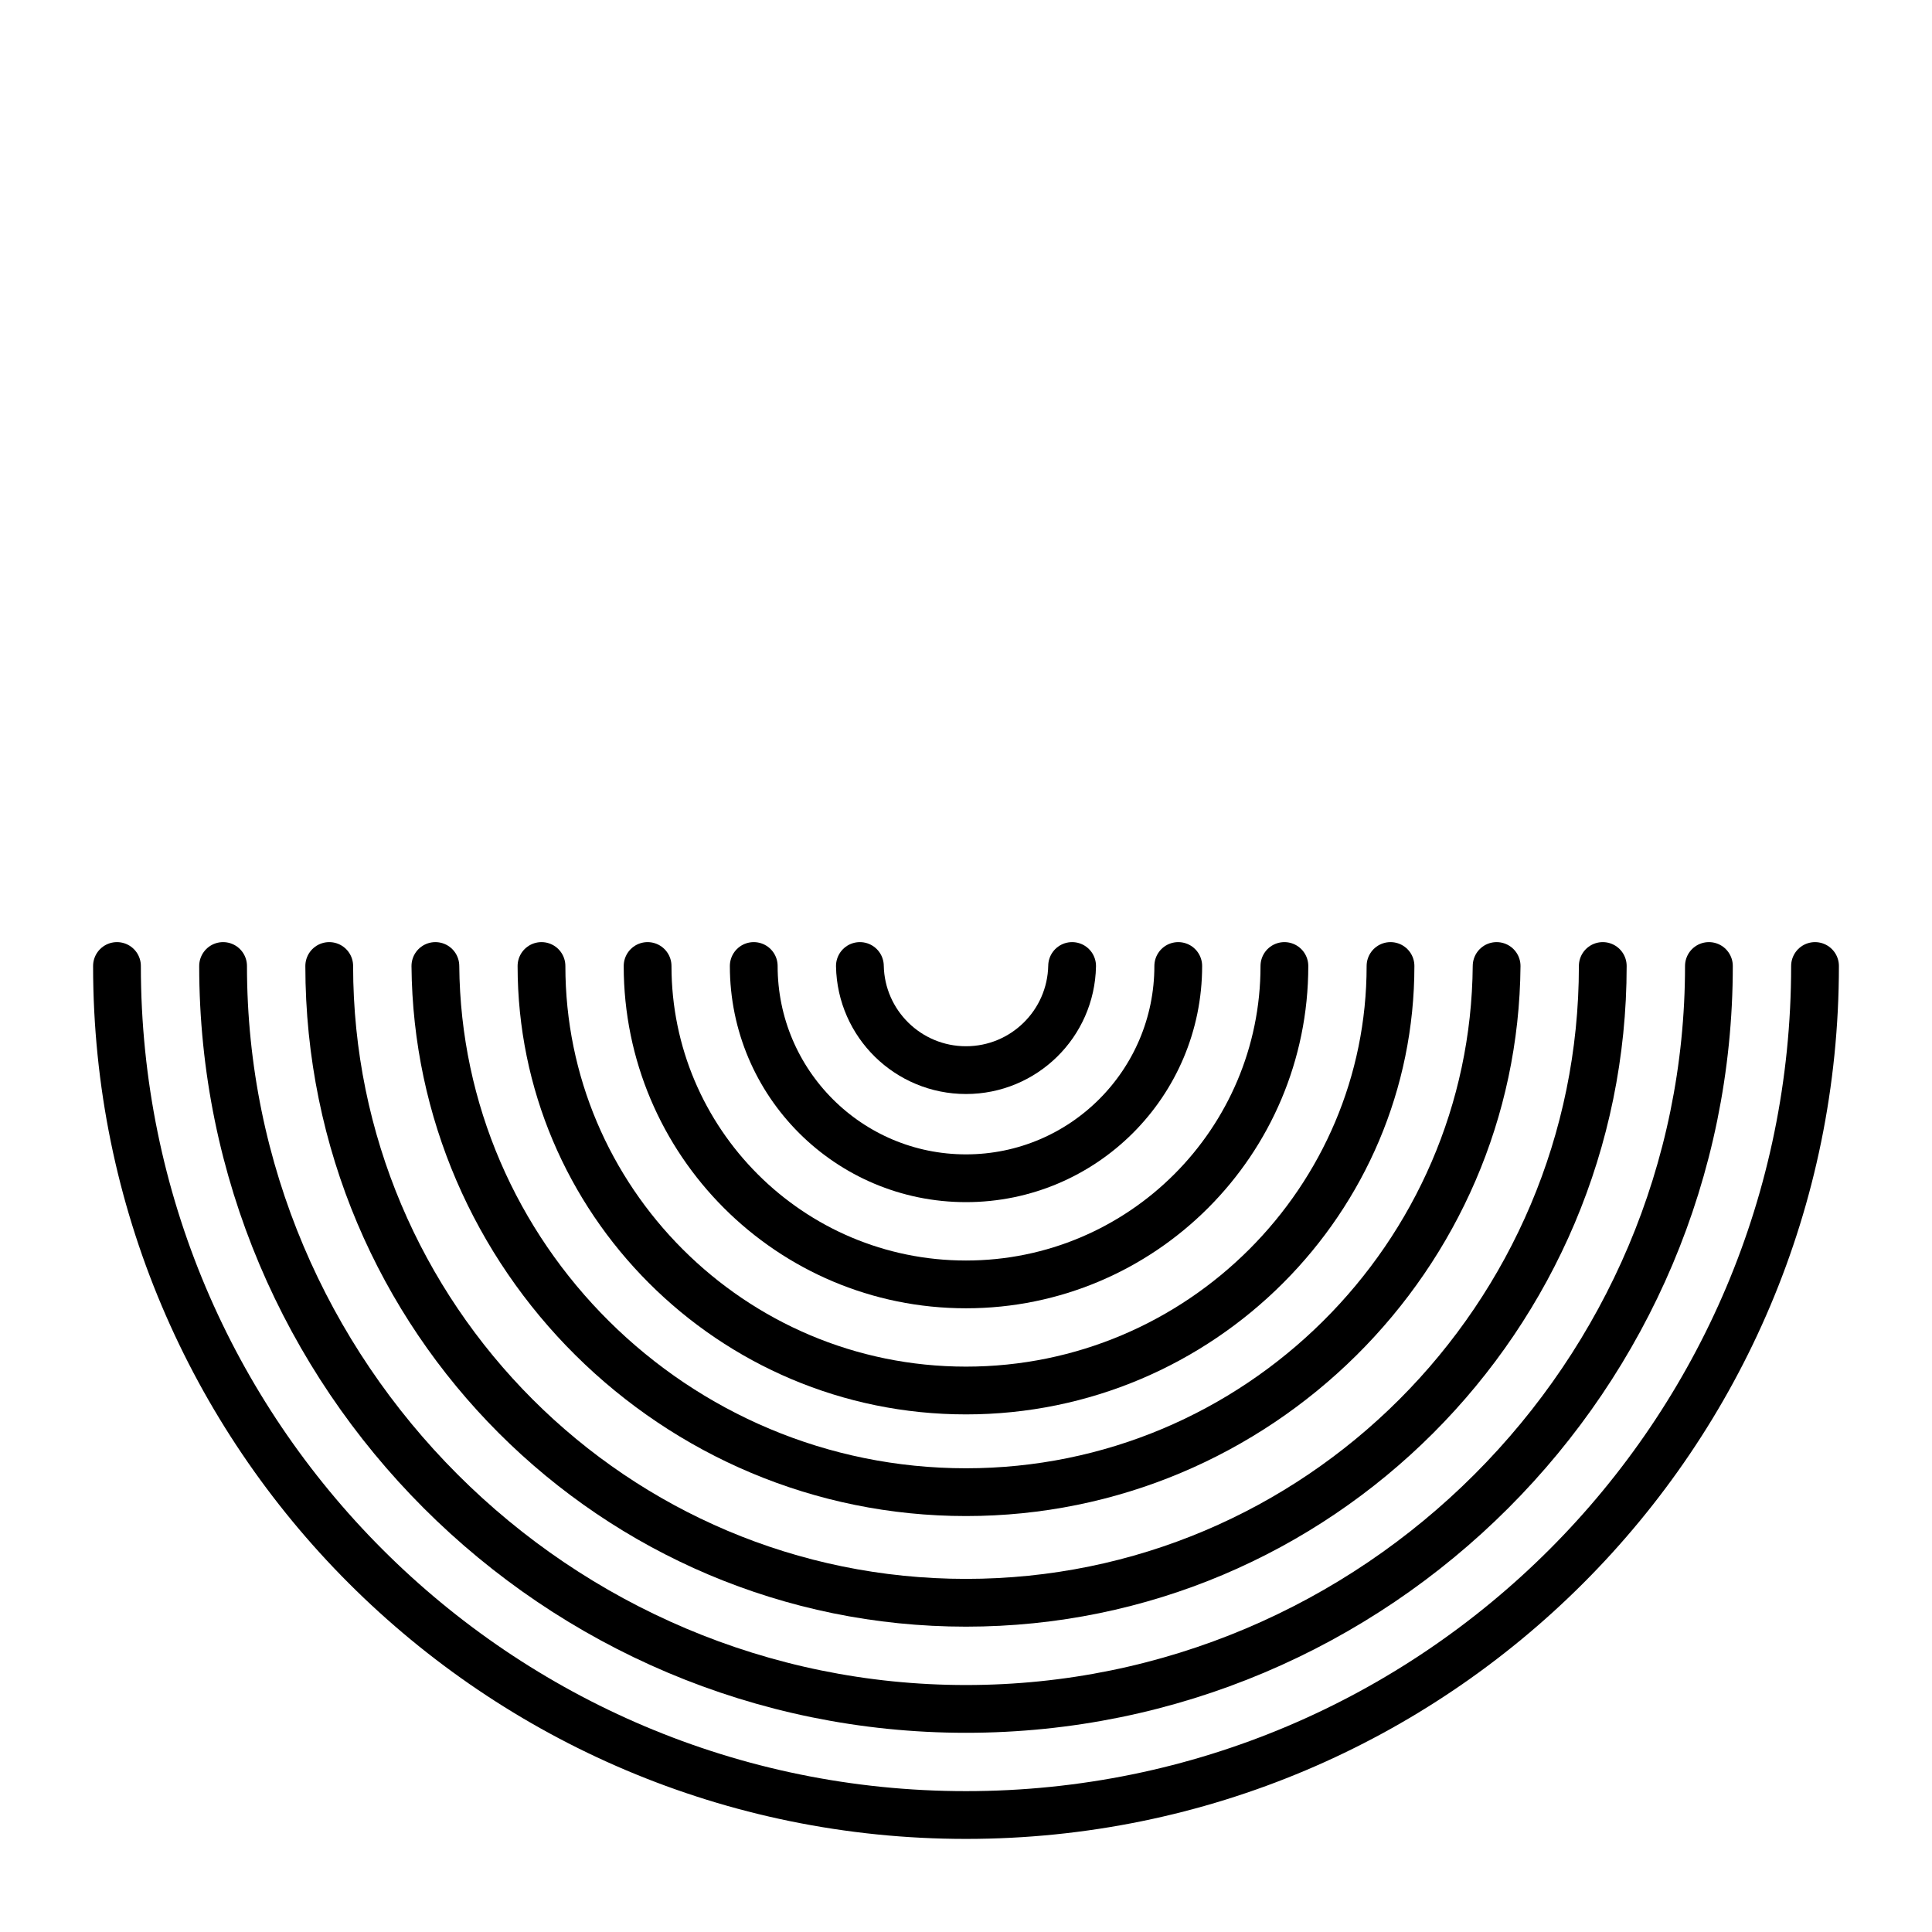
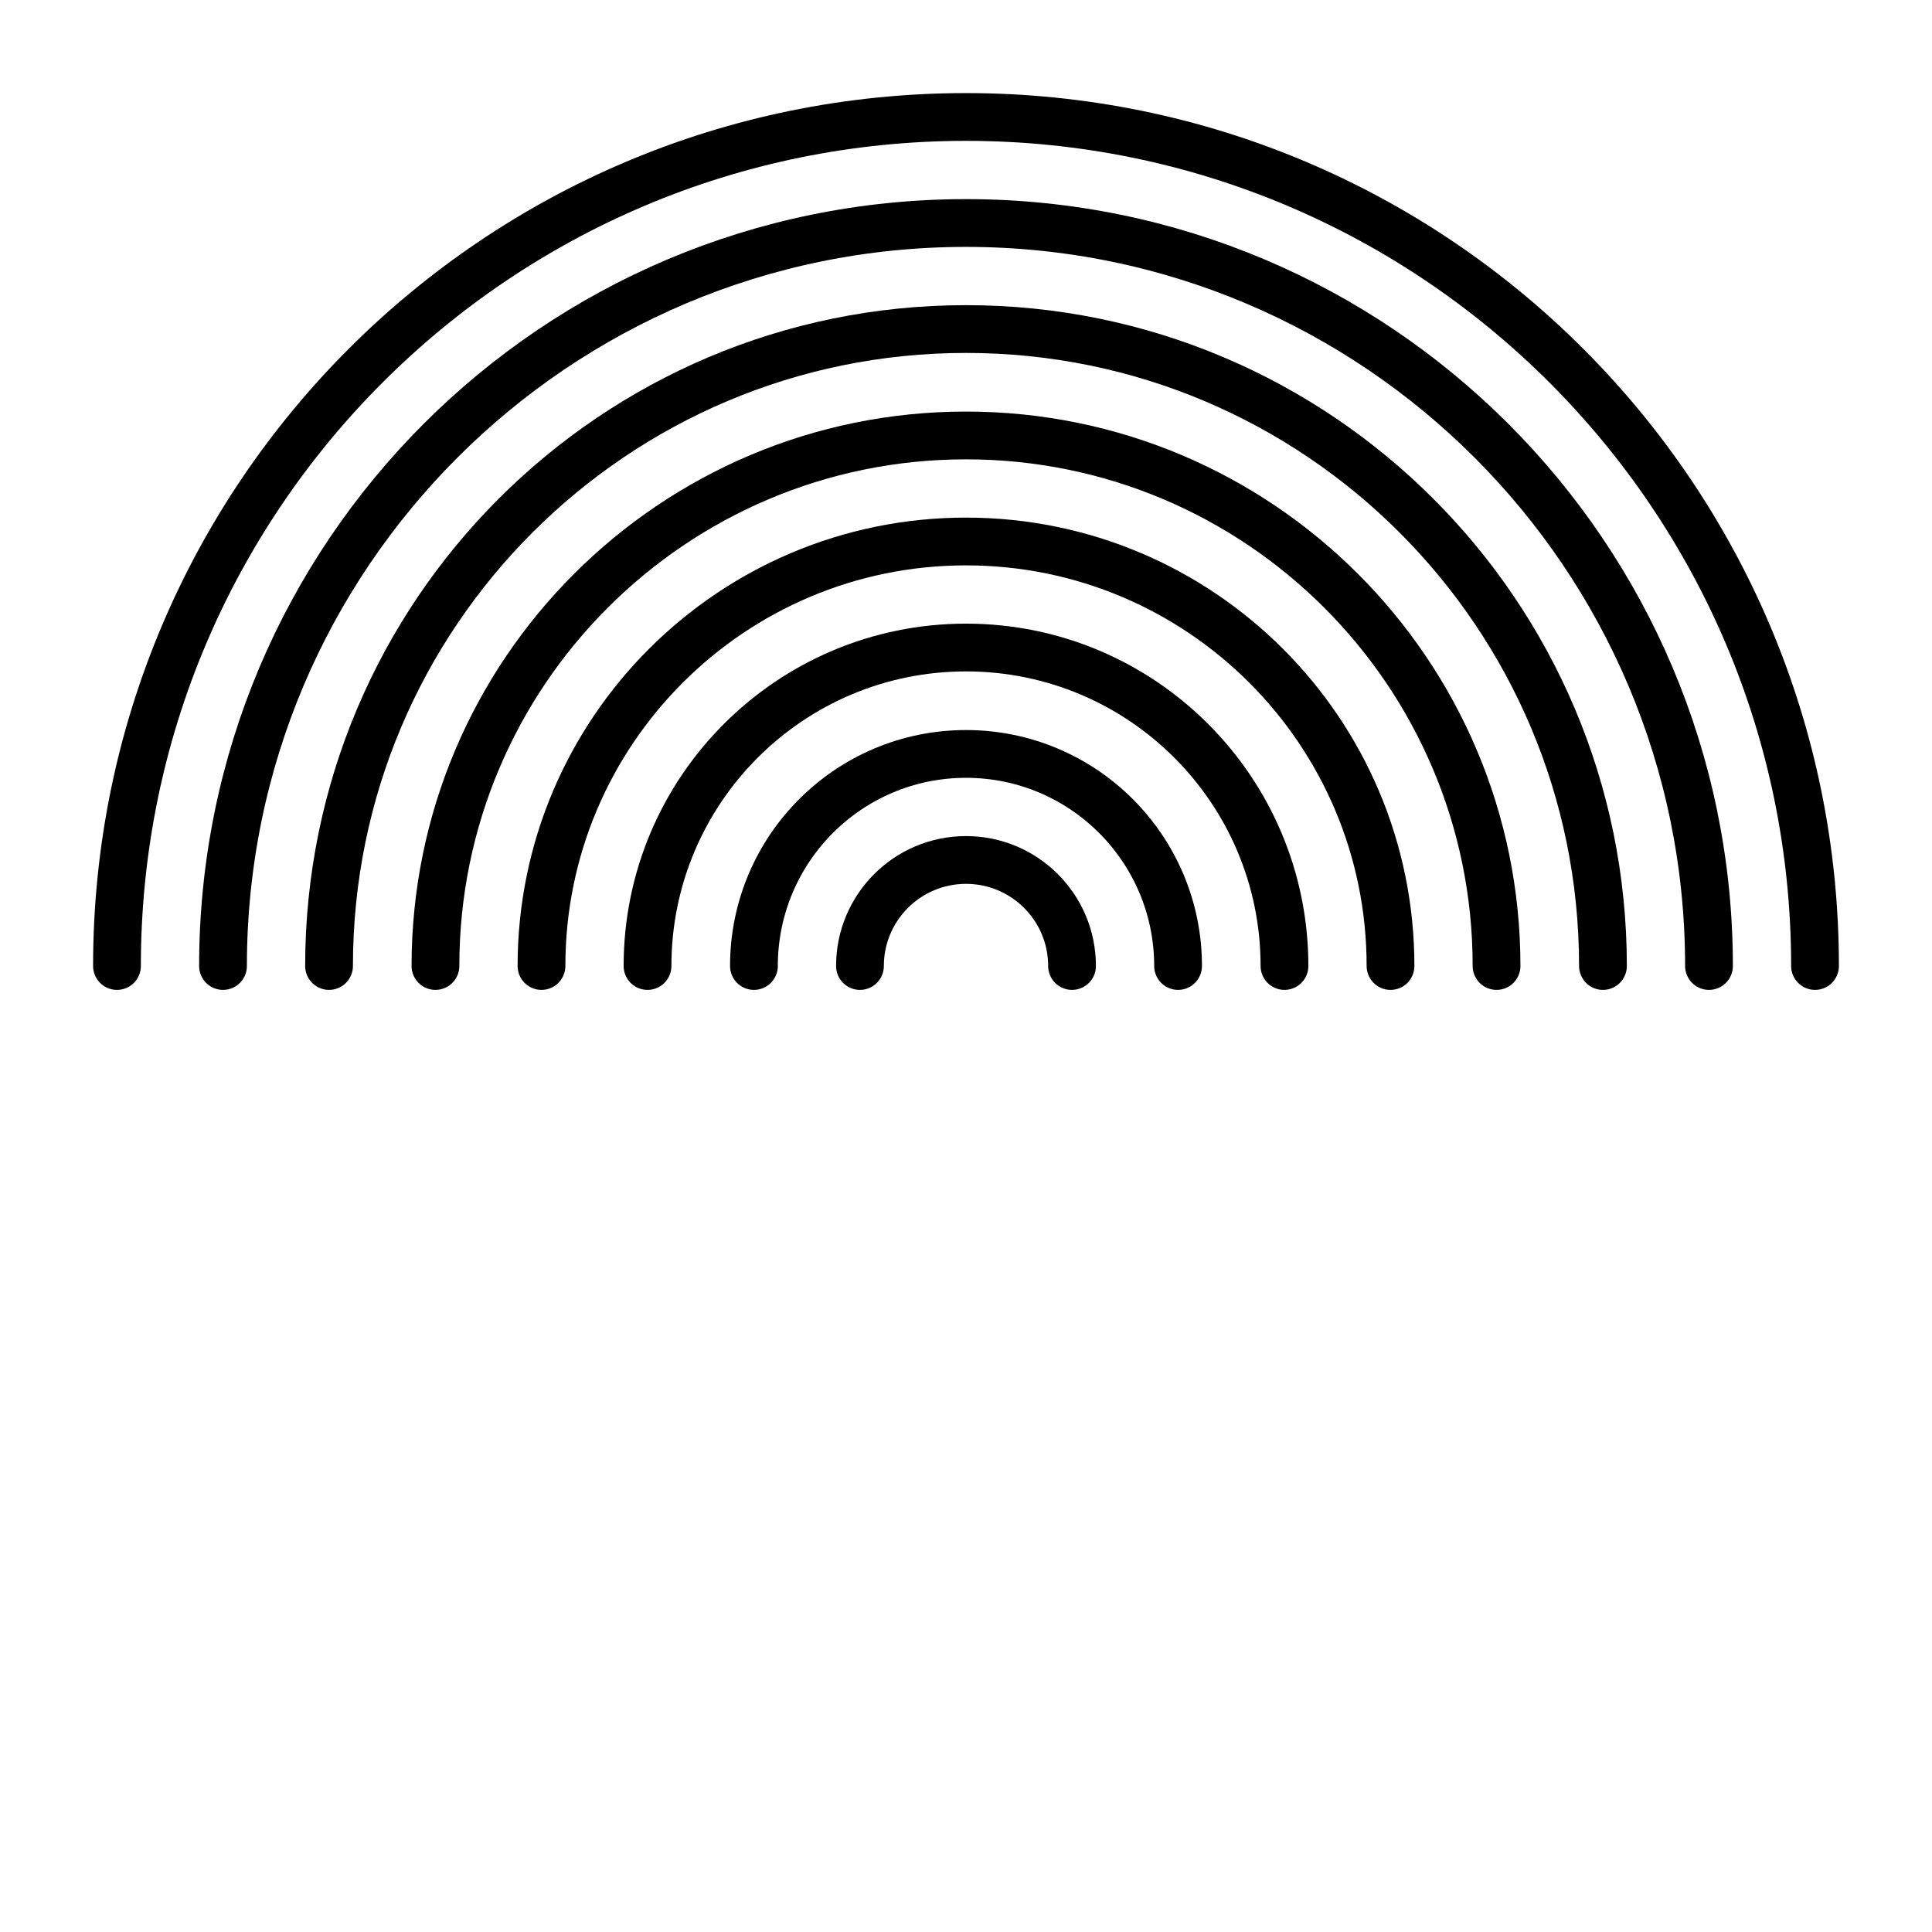
- <svg xmlns="http://www.w3.org/2000/svg" viewBox="0 0 512 512" width="512" height="512" fill="none" data-title="Concentric Modernist Semicircles" data-category="04_bauhaus_swiss" data-tags="bauhaus,concentric,semicircle,rainbow,arcs">
-   <path d="M 481.0 256.0 A 225.0 225.0 0 0 1 31.0 256.0" fill="none" stroke="currentColor" stroke-width="12.66" stroke-linecap="round" stroke-linejoin="round" fill-rule="evenodd" />
-   <path d="M 452.88 256.0 A 196.875 196.875 0 0 1 59.12 256.0" fill="none" stroke="currentColor" stroke-width="12.66" stroke-linecap="round" stroke-linejoin="round" fill-rule="evenodd" />
-   <path d="M 424.75 256.0 A 168.75 168.75 0 0 1 87.25 256.0" fill="none" stroke="currentColor" stroke-width="12.66" stroke-linecap="round" stroke-linejoin="round" fill-rule="evenodd" />
-   <path d="M 396.62 256.0 A 140.625 140.625 0 0 1 115.38 256.0" fill="none" stroke="currentColor" stroke-width="12.66" stroke-linecap="round" stroke-linejoin="round" fill-rule="evenodd" />
-   <path d="M 368.5 256.0 A 112.5 112.5 0 0 1 143.5 256.0" fill="none" stroke="currentColor" stroke-width="12.66" stroke-linecap="round" stroke-linejoin="round" fill-rule="evenodd" />
-   <path d="M 340.38 256.0 A 84.375 84.375 0 0 1 171.62 256.0" fill="none" stroke="currentColor" stroke-width="12.66" stroke-linecap="round" stroke-linejoin="round" fill-rule="evenodd" />
-   <path d="M 312.25 256.0 A 56.25 56.25 0 0 1 199.75 256.0" fill="none" stroke="currentColor" stroke-width="12.66" stroke-linecap="round" stroke-linejoin="round" fill-rule="evenodd" />
-   <path d="M 284.12 256.0 A 28.125 28.125 0 0 1 227.88 256.0" fill="none" stroke="currentColor" stroke-width="12.66" stroke-linecap="round" stroke-linejoin="round" fill-rule="evenodd" />
+ <svg xmlns="http://www.w3.org/2000/svg" viewBox="0 0 512 512" width="512" height="512" fill="none" data-title="Concentric Modernist Semicircles" data-category="04_bauhaus_swiss" data-tags="bauhaus,concentric,semicircle,rainbow,arcs,rounded">
+   <path d="M 31.0 256.0 A 225.0 225.0 0 0 1 481.0 256.0" fill="none" stroke="currentColor" stroke-width="12.66" stroke-linecap="round" stroke-linejoin="round" fill-rule="evenodd" />
+   <path d="M 59.1 256.0 A 196.9 196.9 0 0 1 452.9 256.0" fill="none" stroke="currentColor" stroke-width="12.66" stroke-linecap="round" stroke-linejoin="round" fill-rule="evenodd" />
+   <path d="M 87.2 256.0 A 168.8 168.8 0 0 1 424.8 256.0" fill="none" stroke="currentColor" stroke-width="12.66" stroke-linecap="round" stroke-linejoin="round" fill-rule="evenodd" />
+   <path d="M 115.4 256.0 A 140.6 140.6 0 0 1 396.6 256.0" fill="none" stroke="currentColor" stroke-width="12.66" stroke-linecap="round" stroke-linejoin="round" fill-rule="evenodd" />
+   <path d="M 143.5 256.0 A 112.5 112.5 0 0 1 368.5 256.0" fill="none" stroke="currentColor" stroke-width="12.66" stroke-linecap="round" stroke-linejoin="round" fill-rule="evenodd" />
+   <path d="M 171.6 256.0 A 84.4 84.4 0 0 1 340.4 256.0" fill="none" stroke="currentColor" stroke-width="12.66" stroke-linecap="round" stroke-linejoin="round" fill-rule="evenodd" />
+   <path d="M 199.8 256.0 A 56.2 56.2 0 0 1 312.2 256.0" fill="none" stroke="currentColor" stroke-width="12.66" stroke-linecap="round" stroke-linejoin="round" fill-rule="evenodd" />
+   <path d="M 227.9 256.0 A 28.1 28.1 0 0 1 284.1 256.0" fill="none" stroke="currentColor" stroke-width="12.66" stroke-linecap="round" stroke-linejoin="round" fill-rule="evenodd" />
</svg>
